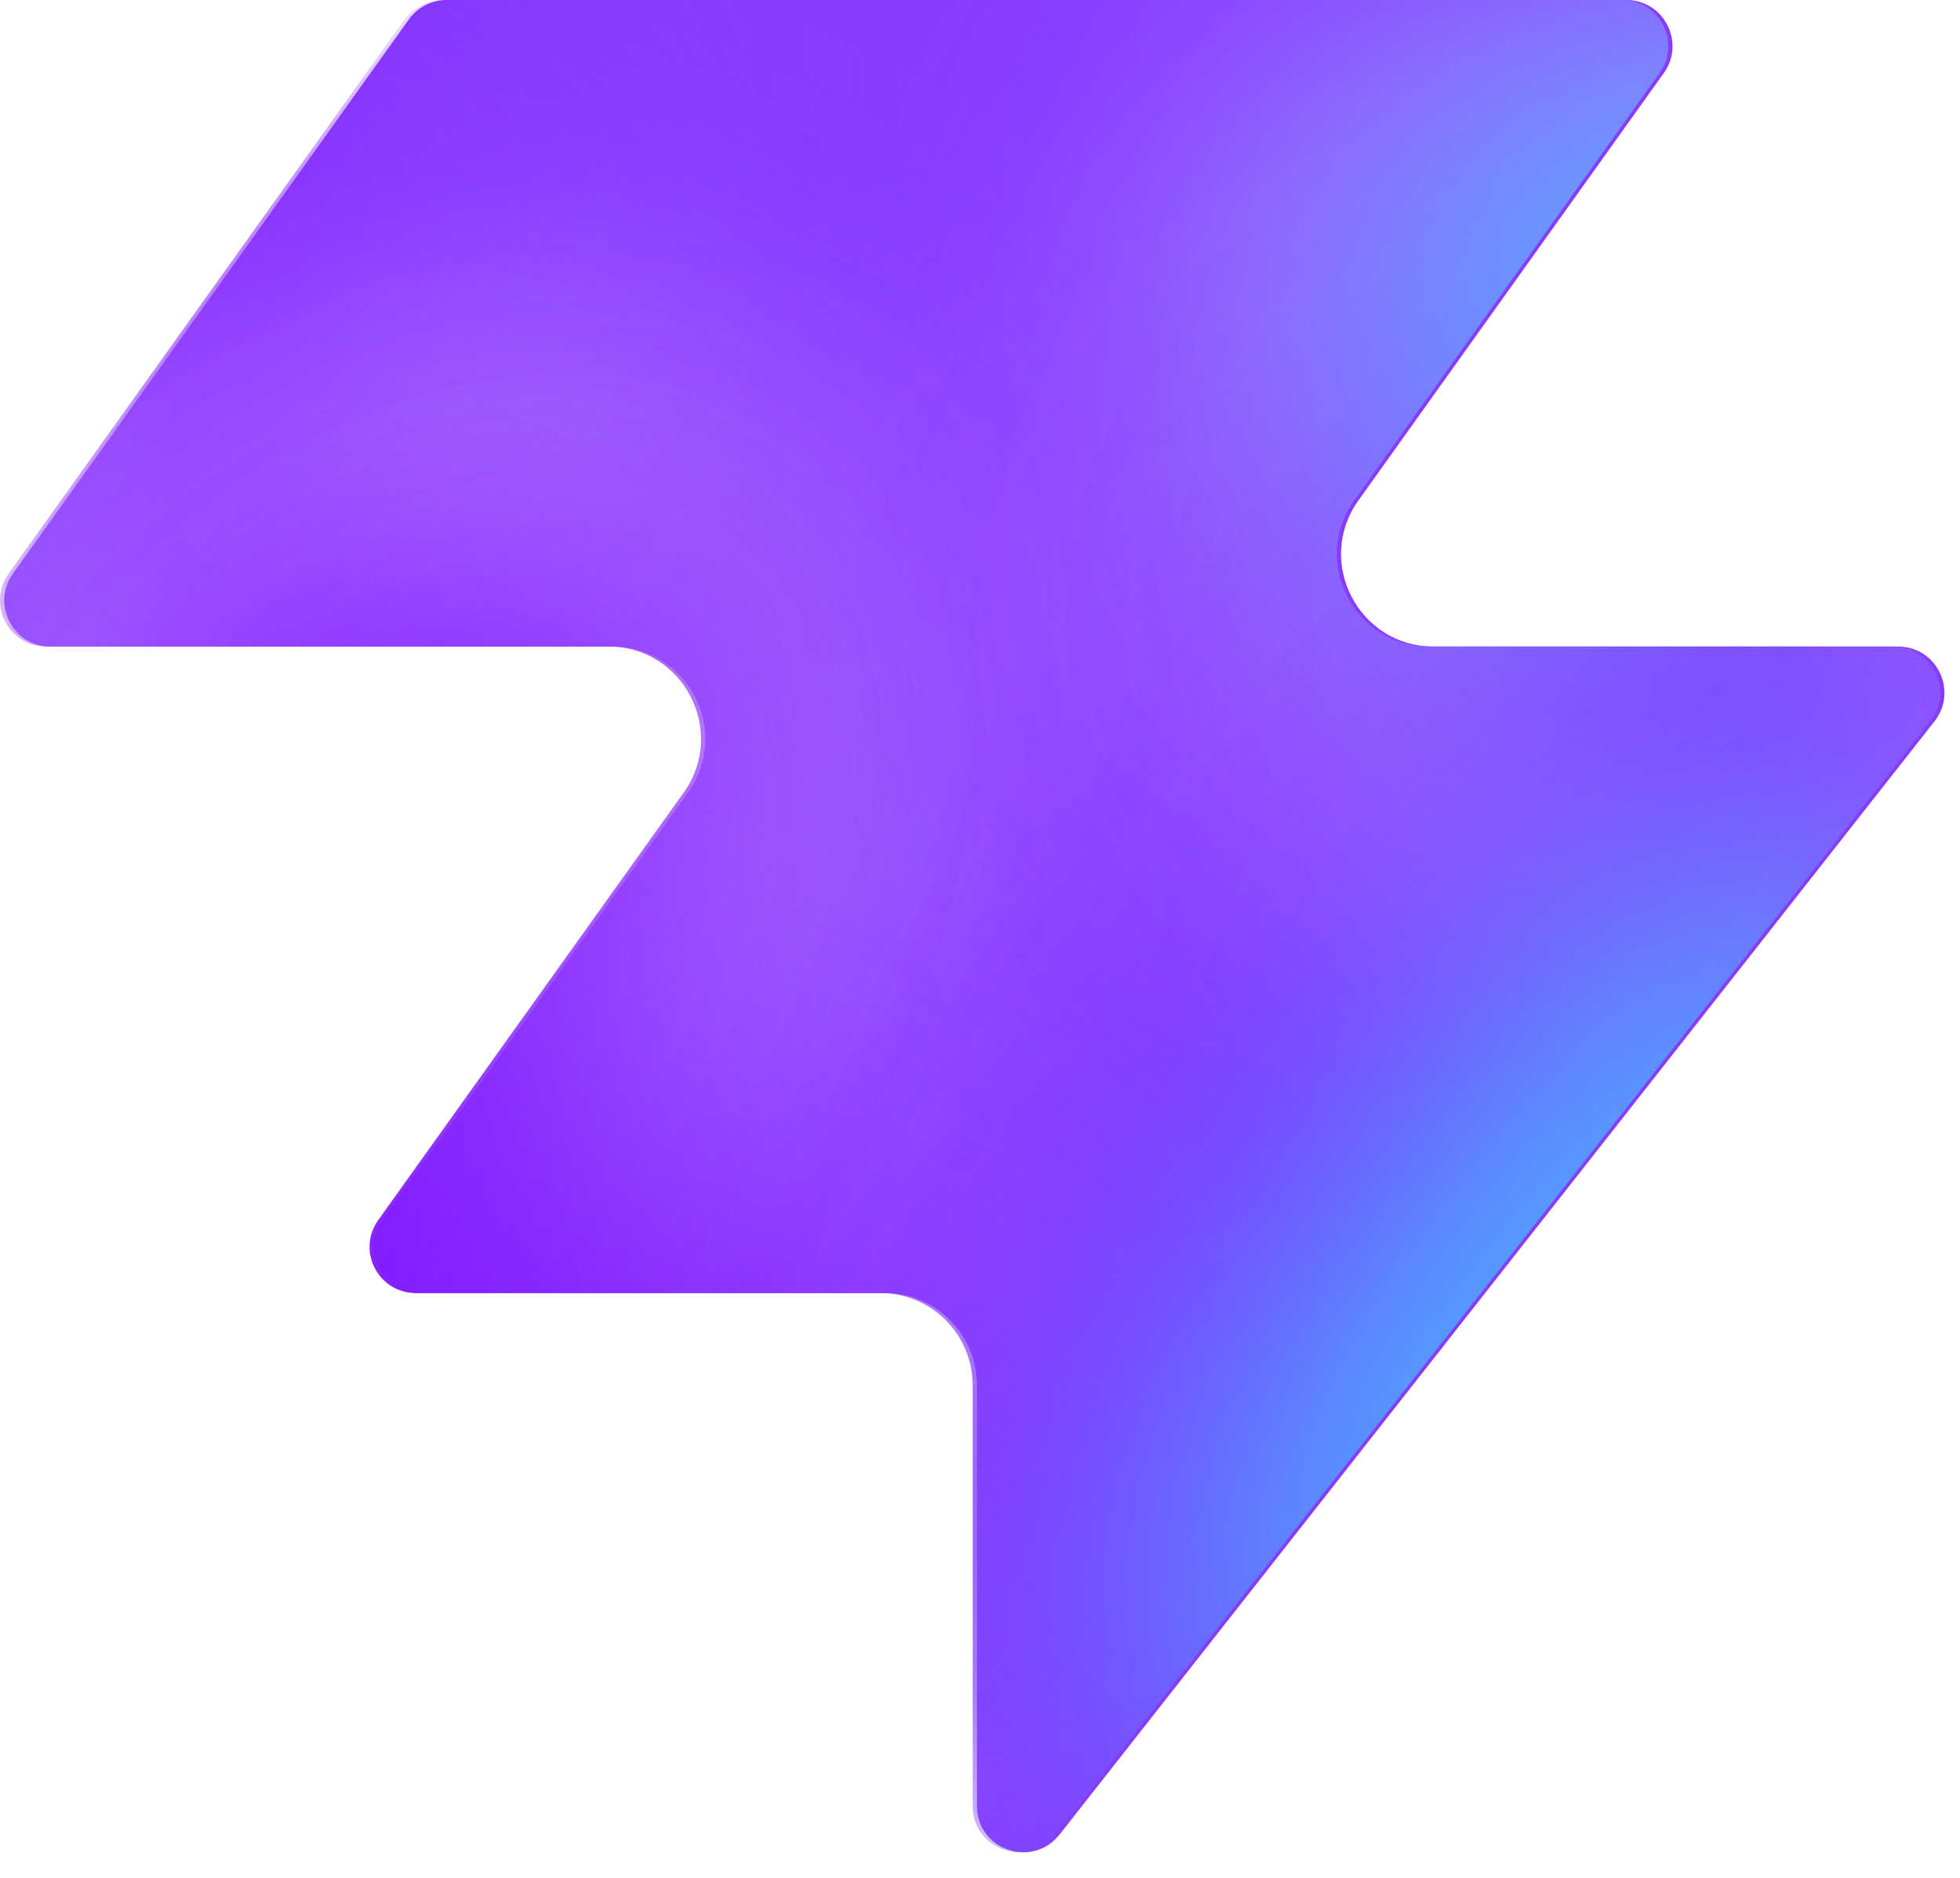
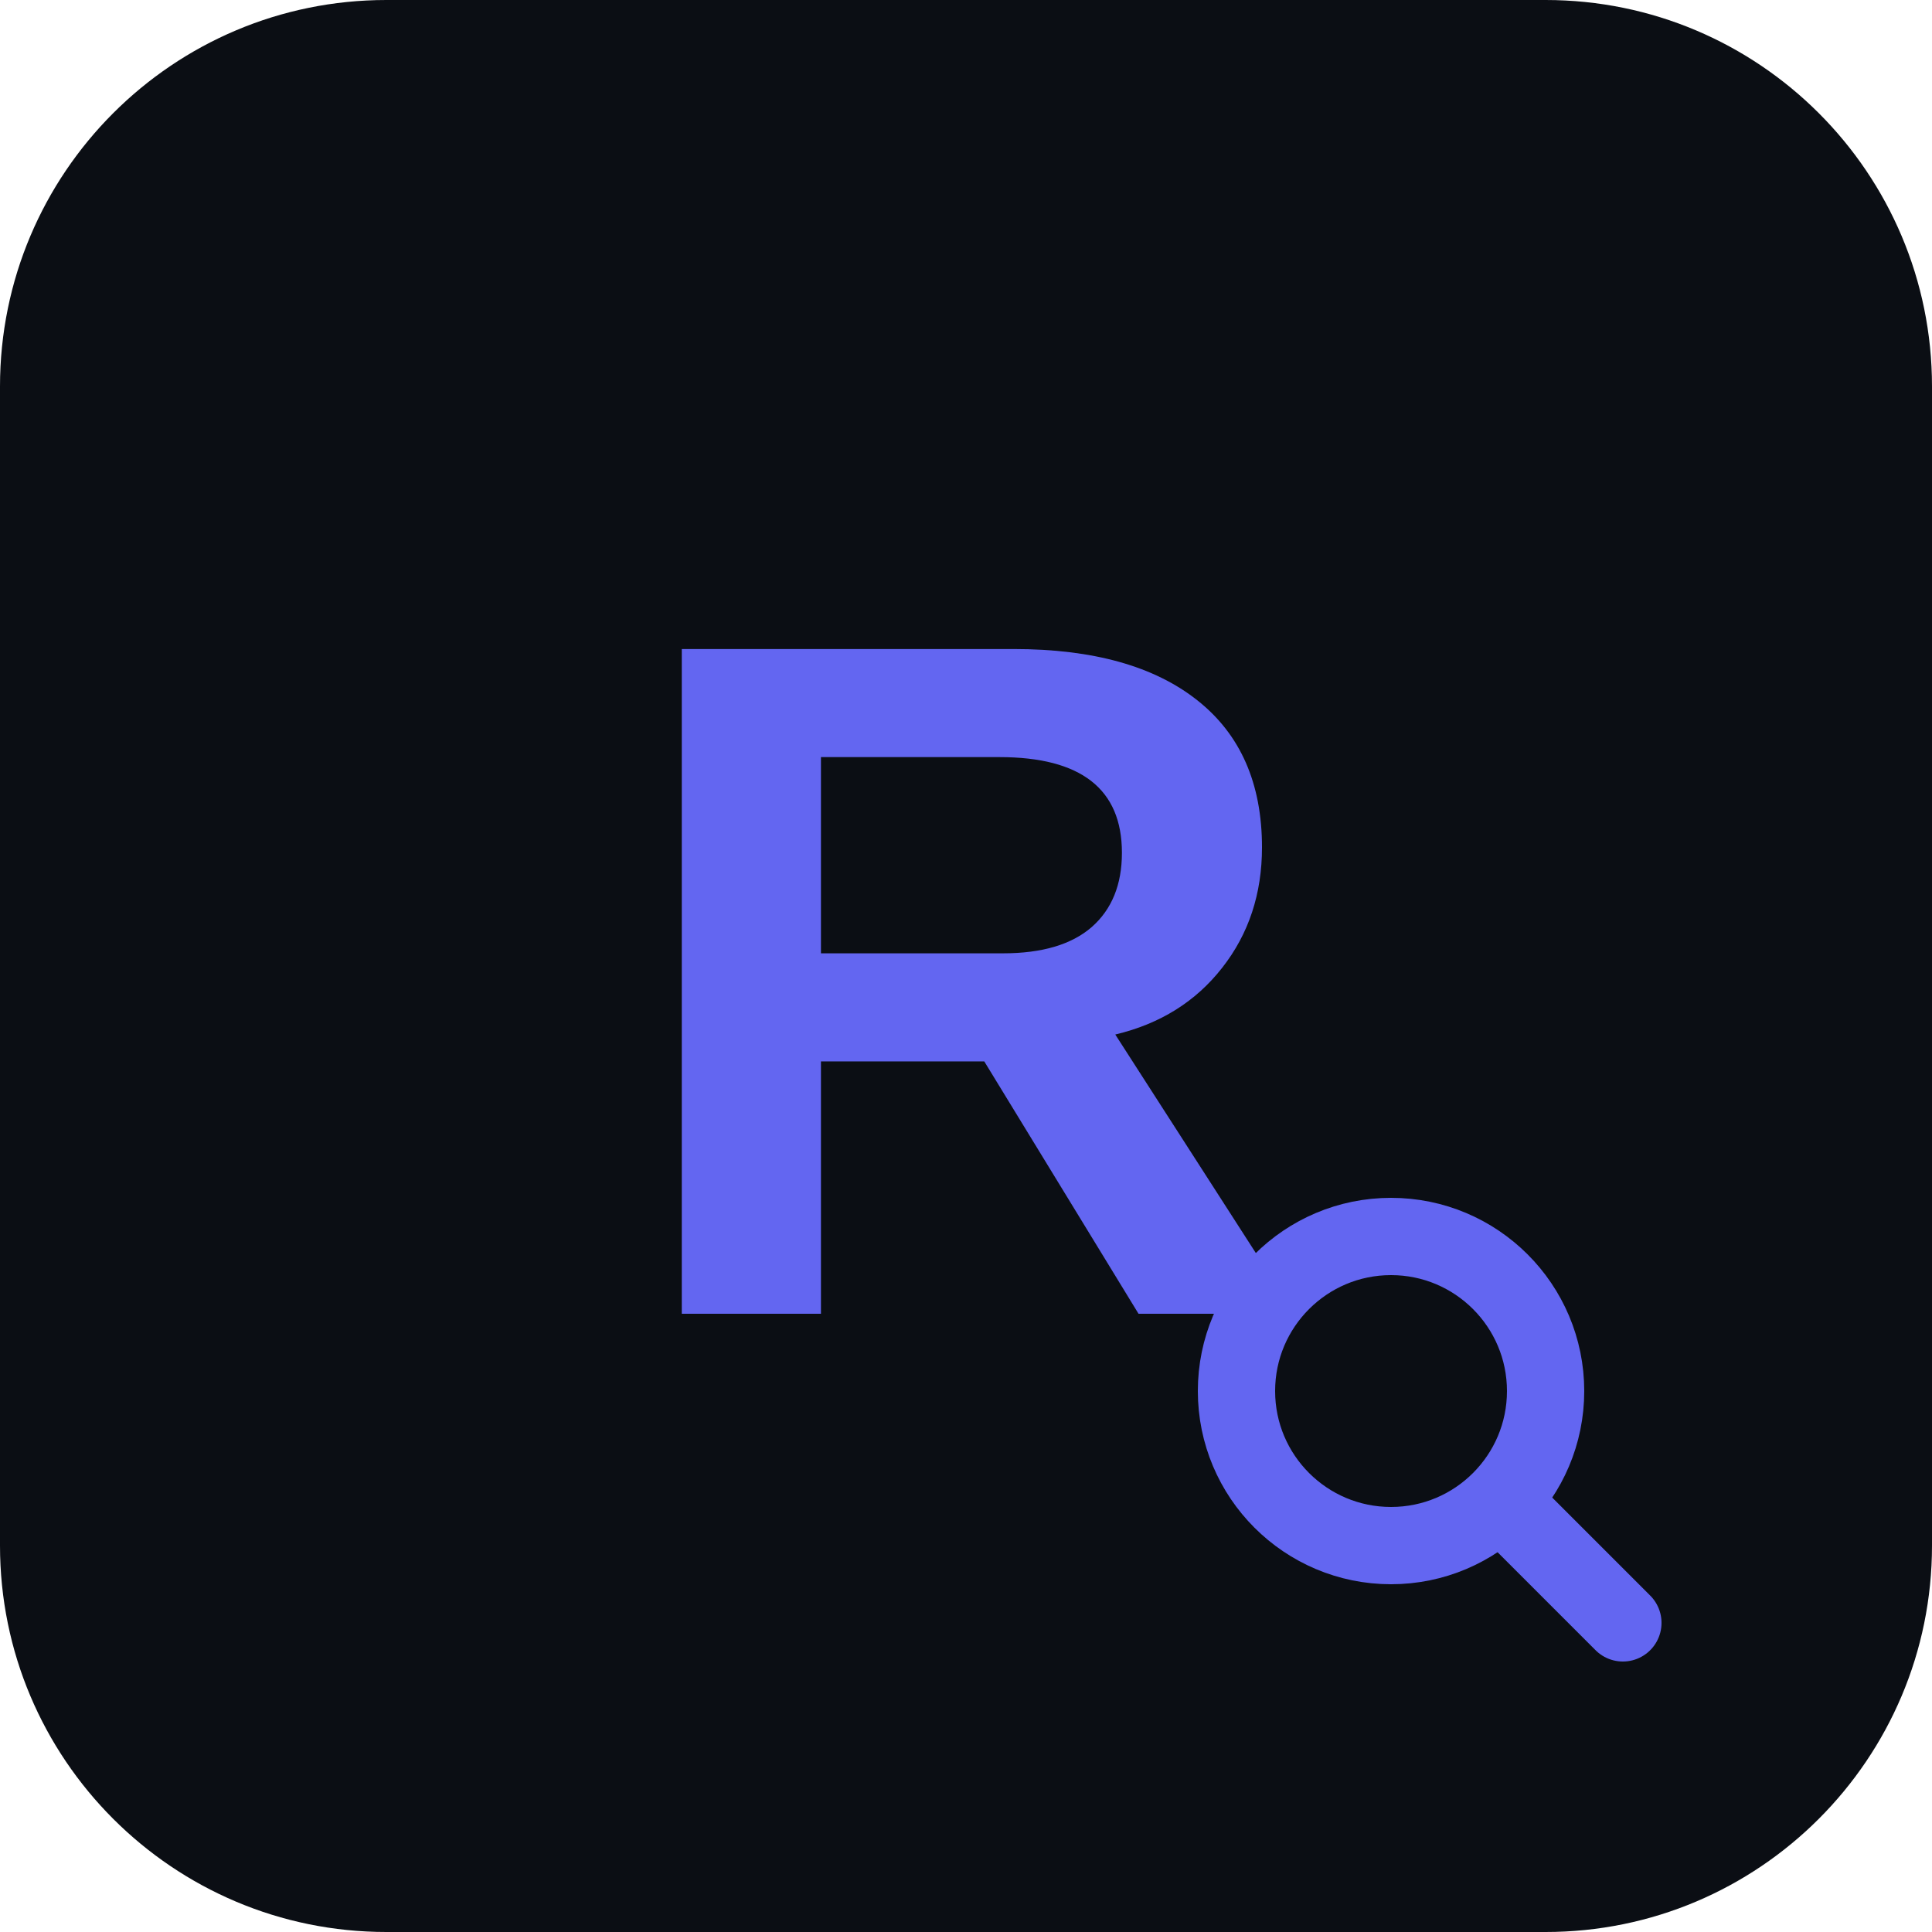
- <svg xmlns="http://www.w3.org/2000/svg" width="48" height="46" fill="none" viewBox="0 0 48 46">
-   <path fill="#863bff" d="M25.946 44.938c-.664.845-2.021.375-2.021-.698V33.937a2.26 2.26 0 0 0-2.262-2.262H10.287c-.92 0-1.456-1.04-.92-1.788l7.48-10.471c1.07-1.497 0-3.578-1.842-3.578H1.237c-.92 0-1.456-1.04-.92-1.788L10.013.474c.214-.297.556-.474.92-.474h28.894c.92 0 1.456 1.04.92 1.788l-7.48 10.471c-1.07 1.498 0 3.579 1.842 3.579h11.377c.943 0 1.473 1.088.89 1.83L25.947 44.94z" style="fill:#863bff;fill:color(display-p3 .525 .23 1);fill-opacity:1" />
-   <mask id="a" width="48" height="46" x="0" y="0" maskUnits="userSpaceOnUse" style="mask-type:alpha">
-     <path fill="#000" d="M25.842 44.938c-.664.844-2.021.375-2.021-.698V33.937a2.26 2.26 0 0 0-2.262-2.262H10.183c-.92 0-1.456-1.04-.92-1.788l7.48-10.471c1.07-1.498 0-3.579-1.842-3.579H1.133c-.92 0-1.456-1.04-.92-1.787L9.91.473c.214-.297.556-.474.92-.474h28.894c.92 0 1.456 1.04.92 1.788l-7.48 10.471c-1.07 1.498 0 3.578 1.842 3.578h11.377c.943 0 1.473 1.088.89 1.832L25.843 44.94z" style="fill:#000;fill-opacity:1" />
-   </mask>
-   <g mask="url(#a)">
-     <g filter="url(#b)">
-       <ellipse cx="5.508" cy="14.704" fill="#ede6ff" rx="5.508" ry="14.704" style="fill:#ede6ff;fill:color(display-p3 .927 .903 1);fill-opacity:1" transform="matrix(.00324 1 1 -.00324 -4.47 31.516)" />
-     </g>
-     <g filter="url(#c)">
-       <ellipse cx="10.399" cy="29.851" fill="#ede6ff" rx="10.399" ry="29.851" style="fill:#ede6ff;fill:color(display-p3 .927 .903 1);fill-opacity:1" transform="matrix(.00324 1 1 -.00324 -39.328 7.883)" />
-     </g>
-     <g filter="url(#d)">
-       <ellipse cx="5.508" cy="30.487" fill="#7e14ff" rx="5.508" ry="30.487" style="fill:#7e14ff;fill:color(display-p3 .492 .077 1);fill-opacity:1" transform="rotate(89.814 -25.913 -14.639)scale(1 -1)" />
-     </g>
-     <g filter="url(#e)">
-       <ellipse cx="5.508" cy="30.599" fill="#7e14ff" rx="5.508" ry="30.599" style="fill:#7e14ff;fill:color(display-p3 .492 .077 1);fill-opacity:1" transform="rotate(89.814 -32.644 -3.334)scale(1 -1)" />
-     </g>
-     <g filter="url(#f)">
-       <ellipse cx="5.508" cy="30.599" fill="#7e14ff" rx="5.508" ry="30.599" style="fill:#7e14ff;fill:color(display-p3 .492 .077 1);fill-opacity:1" transform="matrix(.00324 1 1 -.00324 -34.34 30.47)" />
-     </g>
-     <g filter="url(#g)">
-       <ellipse cx="14.072" cy="22.078" fill="#ede6ff" rx="14.072" ry="22.078" style="fill:#ede6ff;fill:color(display-p3 .927 .903 1);fill-opacity:1" transform="rotate(93.35 24.506 48.493)scale(-1 1)" />
-     </g>
-     <g filter="url(#h)">
-       <ellipse cx="3.47" cy="21.501" fill="#7e14ff" rx="3.47" ry="21.501" style="fill:#7e14ff;fill:color(display-p3 .492 .077 1);fill-opacity:1" transform="rotate(89.009 28.708 47.59)scale(-1 1)" />
-     </g>
-     <g filter="url(#i)">
-       <ellipse cx="3.47" cy="21.501" fill="#7e14ff" rx="3.47" ry="21.501" style="fill:#7e14ff;fill:color(display-p3 .492 .077 1);fill-opacity:1" transform="rotate(89.009 28.708 47.59)scale(-1 1)" />
-     </g>
-     <g filter="url(#j)">
-       <ellipse cx=".387" cy="8.972" fill="#7e14ff" rx="4.407" ry="29.108" style="fill:#7e14ff;fill:color(display-p3 .492 .077 1);fill-opacity:1" transform="rotate(39.51 .387 8.972)" />
-     </g>
-     <g filter="url(#k)">
-       <ellipse cx="47.523" cy="-6.092" fill="#7e14ff" rx="4.407" ry="29.108" style="fill:#7e14ff;fill:color(display-p3 .492 .077 1);fill-opacity:1" transform="rotate(37.892 47.523 -6.092)" />
-     </g>
-     <g filter="url(#l)">
-       <ellipse cx="41.412" cy="6.333" fill="#47bfff" rx="5.971" ry="9.665" style="fill:#47bfff;fill:color(display-p3 .28 .748 1);fill-opacity:1" transform="rotate(37.892 41.412 6.333)" />
-     </g>
-     <g filter="url(#m)">
-       <ellipse cx="-1.879" cy="38.332" fill="#7e14ff" rx="4.407" ry="29.108" style="fill:#7e14ff;fill:color(display-p3 .492 .077 1);fill-opacity:1" transform="rotate(37.892 -1.88 38.332)" />
-     </g>
-     <g filter="url(#n)">
-       <ellipse cx="-1.879" cy="38.332" fill="#7e14ff" rx="4.407" ry="29.108" style="fill:#7e14ff;fill:color(display-p3 .492 .077 1);fill-opacity:1" transform="rotate(37.892 -1.88 38.332)" />
-     </g>
-     <g filter="url(#o)">
-       <ellipse cx="35.651" cy="29.907" fill="#7e14ff" rx="4.407" ry="29.108" style="fill:#7e14ff;fill:color(display-p3 .492 .077 1);fill-opacity:1" transform="rotate(37.892 35.651 29.907)" />
-     </g>
-     <g filter="url(#p)">
-       <ellipse cx="38.418" cy="32.4" fill="#47bfff" rx="5.971" ry="15.297" style="fill:#47bfff;fill:color(display-p3 .28 .748 1);fill-opacity:1" transform="rotate(37.892 38.418 32.4)" />
-     </g>
-   </g>
-   <defs>
-     <filter id="b" width="60.045" height="41.654" x="-19.77" y="16.149" color-interpolation-filters="sRGB" filterUnits="userSpaceOnUse">
-       <feFlood flood-opacity="0" result="BackgroundImageFix" />
-       <feBlend in="SourceGraphic" in2="BackgroundImageFix" result="shape" />
-       <feGaussianBlur result="effect1_foregroundBlur_2002_17158" stdDeviation="7.659" />
-     </filter>
-     <filter id="c" width="90.34" height="51.437" x="-54.613" y="-7.533" color-interpolation-filters="sRGB" filterUnits="userSpaceOnUse">
-       <feFlood flood-opacity="0" result="BackgroundImageFix" />
-       <feBlend in="SourceGraphic" in2="BackgroundImageFix" result="shape" />
-       <feGaussianBlur result="effect1_foregroundBlur_2002_17158" stdDeviation="7.659" />
-     </filter>
-     <filter id="d" width="79.355" height="29.4" x="-49.64" y="2.03" color-interpolation-filters="sRGB" filterUnits="userSpaceOnUse">
-       <feFlood flood-opacity="0" result="BackgroundImageFix" />
-       <feBlend in="SourceGraphic" in2="BackgroundImageFix" result="shape" />
-       <feGaussianBlur result="effect1_foregroundBlur_2002_17158" stdDeviation="4.596" />
-     </filter>
-     <filter id="e" width="79.579" height="29.4" x="-45.045" y="20.029" color-interpolation-filters="sRGB" filterUnits="userSpaceOnUse">
-       <feFlood flood-opacity="0" result="BackgroundImageFix" />
-       <feBlend in="SourceGraphic" in2="BackgroundImageFix" result="shape" />
-       <feGaussianBlur result="effect1_foregroundBlur_2002_17158" stdDeviation="4.596" />
-     </filter>
-     <filter id="f" width="79.579" height="29.4" x="-43.513" y="21.178" color-interpolation-filters="sRGB" filterUnits="userSpaceOnUse">
-       <feFlood flood-opacity="0" result="BackgroundImageFix" />
-       <feBlend in="SourceGraphic" in2="BackgroundImageFix" result="shape" />
-       <feGaussianBlur result="effect1_foregroundBlur_2002_17158" stdDeviation="4.596" />
-     </filter>
-     <filter id="g" width="74.749" height="58.852" x="15.756" y="-17.901" color-interpolation-filters="sRGB" filterUnits="userSpaceOnUse">
-       <feFlood flood-opacity="0" result="BackgroundImageFix" />
-       <feBlend in="SourceGraphic" in2="BackgroundImageFix" result="shape" />
-       <feGaussianBlur result="effect1_foregroundBlur_2002_17158" stdDeviation="7.659" />
-     </filter>
-     <filter id="h" width="61.377" height="25.362" x="23.548" y="2.284" color-interpolation-filters="sRGB" filterUnits="userSpaceOnUse">
-       <feFlood flood-opacity="0" result="BackgroundImageFix" />
-       <feBlend in="SourceGraphic" in2="BackgroundImageFix" result="shape" />
-       <feGaussianBlur result="effect1_foregroundBlur_2002_17158" stdDeviation="4.596" />
-     </filter>
-     <filter id="i" width="61.377" height="25.362" x="23.548" y="2.284" color-interpolation-filters="sRGB" filterUnits="userSpaceOnUse">
-       <feFlood flood-opacity="0" result="BackgroundImageFix" />
-       <feBlend in="SourceGraphic" in2="BackgroundImageFix" result="shape" />
-       <feGaussianBlur result="effect1_foregroundBlur_2002_17158" stdDeviation="4.596" />
-     </filter>
-     <filter id="j" width="56.045" height="63.649" x="-27.636" y="-22.853" color-interpolation-filters="sRGB" filterUnits="userSpaceOnUse">
-       <feFlood flood-opacity="0" result="BackgroundImageFix" />
-       <feBlend in="SourceGraphic" in2="BackgroundImageFix" result="shape" />
-       <feGaussianBlur result="effect1_foregroundBlur_2002_17158" stdDeviation="4.596" />
-     </filter>
-     <filter id="k" width="54.814" height="64.646" x="20.116" y="-38.415" color-interpolation-filters="sRGB" filterUnits="userSpaceOnUse">
-       <feFlood flood-opacity="0" result="BackgroundImageFix" />
-       <feBlend in="SourceGraphic" in2="BackgroundImageFix" result="shape" />
-       <feGaussianBlur result="effect1_foregroundBlur_2002_17158" stdDeviation="4.596" />
-     </filter>
-     <filter id="l" width="33.541" height="35.313" x="24.641" y="-11.323" color-interpolation-filters="sRGB" filterUnits="userSpaceOnUse">
-       <feFlood flood-opacity="0" result="BackgroundImageFix" />
-       <feBlend in="SourceGraphic" in2="BackgroundImageFix" result="shape" />
-       <feGaussianBlur result="effect1_foregroundBlur_2002_17158" stdDeviation="4.596" />
-     </filter>
-     <filter id="m" width="54.814" height="64.646" x="-29.286" y="6.009" color-interpolation-filters="sRGB" filterUnits="userSpaceOnUse">
-       <feFlood flood-opacity="0" result="BackgroundImageFix" />
-       <feBlend in="SourceGraphic" in2="BackgroundImageFix" result="shape" />
-       <feGaussianBlur result="effect1_foregroundBlur_2002_17158" stdDeviation="4.596" />
-     </filter>
-     <filter id="n" width="54.814" height="64.646" x="-29.286" y="6.009" color-interpolation-filters="sRGB" filterUnits="userSpaceOnUse">
-       <feFlood flood-opacity="0" result="BackgroundImageFix" />
-       <feBlend in="SourceGraphic" in2="BackgroundImageFix" result="shape" />
-       <feGaussianBlur result="effect1_foregroundBlur_2002_17158" stdDeviation="4.596" />
-     </filter>
-     <filter id="o" width="54.814" height="64.646" x="8.244" y="-2.416" color-interpolation-filters="sRGB" filterUnits="userSpaceOnUse">
-       <feFlood flood-opacity="0" result="BackgroundImageFix" />
-       <feBlend in="SourceGraphic" in2="BackgroundImageFix" result="shape" />
-       <feGaussianBlur result="effect1_foregroundBlur_2002_17158" stdDeviation="4.596" />
-     </filter>
-     <filter id="p" width="39.409" height="43.623" x="18.713" y="10.588" color-interpolation-filters="sRGB" filterUnits="userSpaceOnUse">
-       <feFlood flood-opacity="0" result="BackgroundImageFix" />
-       <feBlend in="SourceGraphic" in2="BackgroundImageFix" result="shape" />
-       <feGaussianBlur result="effect1_foregroundBlur_2002_17158" stdDeviation="4.596" />
-     </filter>
-   </defs>
+ <svg xmlns="http://www.w3.org/2000/svg" viewBox="0 0 100 100">
+   <rect width="100" height="100" rx="20" fill="#0B0E14" />
+   <text x="50" y="68" font-family="Arial, sans-serif" font-size="50" font-weight="bold" fill="#6366F1" text-anchor="middle">R</text>
+   <circle cx="72" cy="72" r="8" fill="none" stroke="#6366F1" stroke-width="4" />
+   <line x1="78" y1="78" x2="84" y2="84" stroke="#6366F1" stroke-width="4" stroke-linecap="round" />
</svg>
